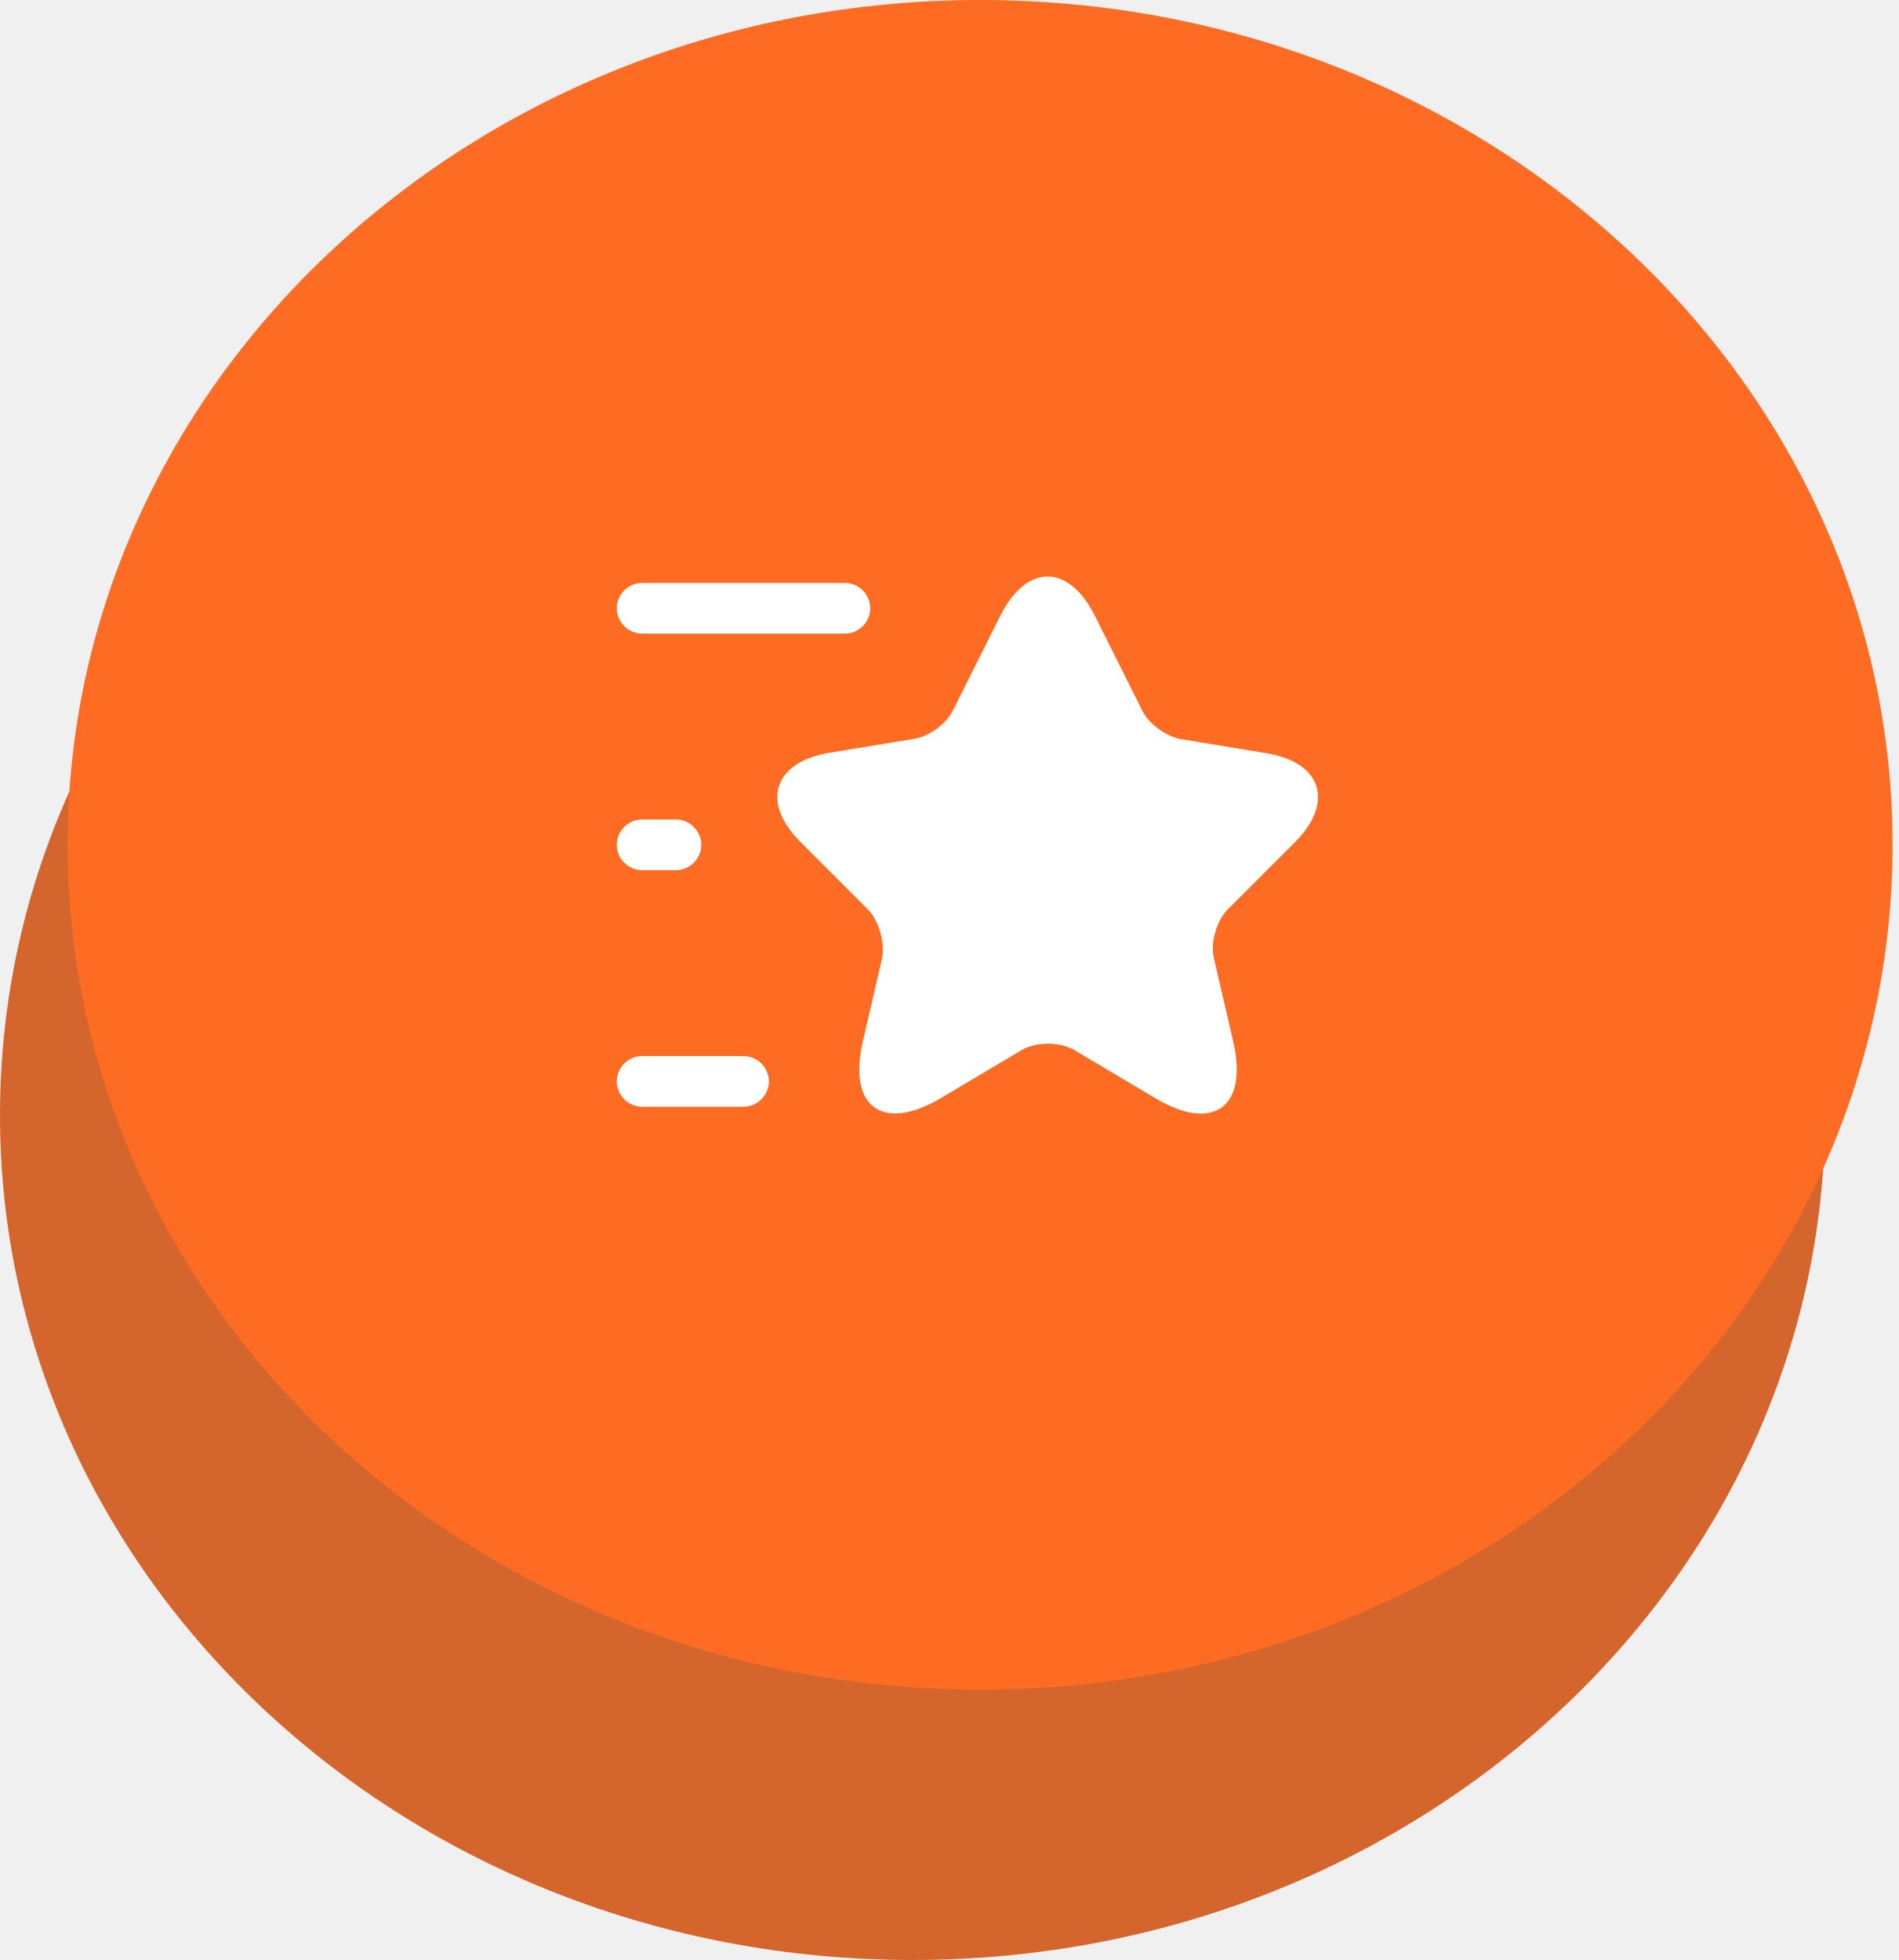
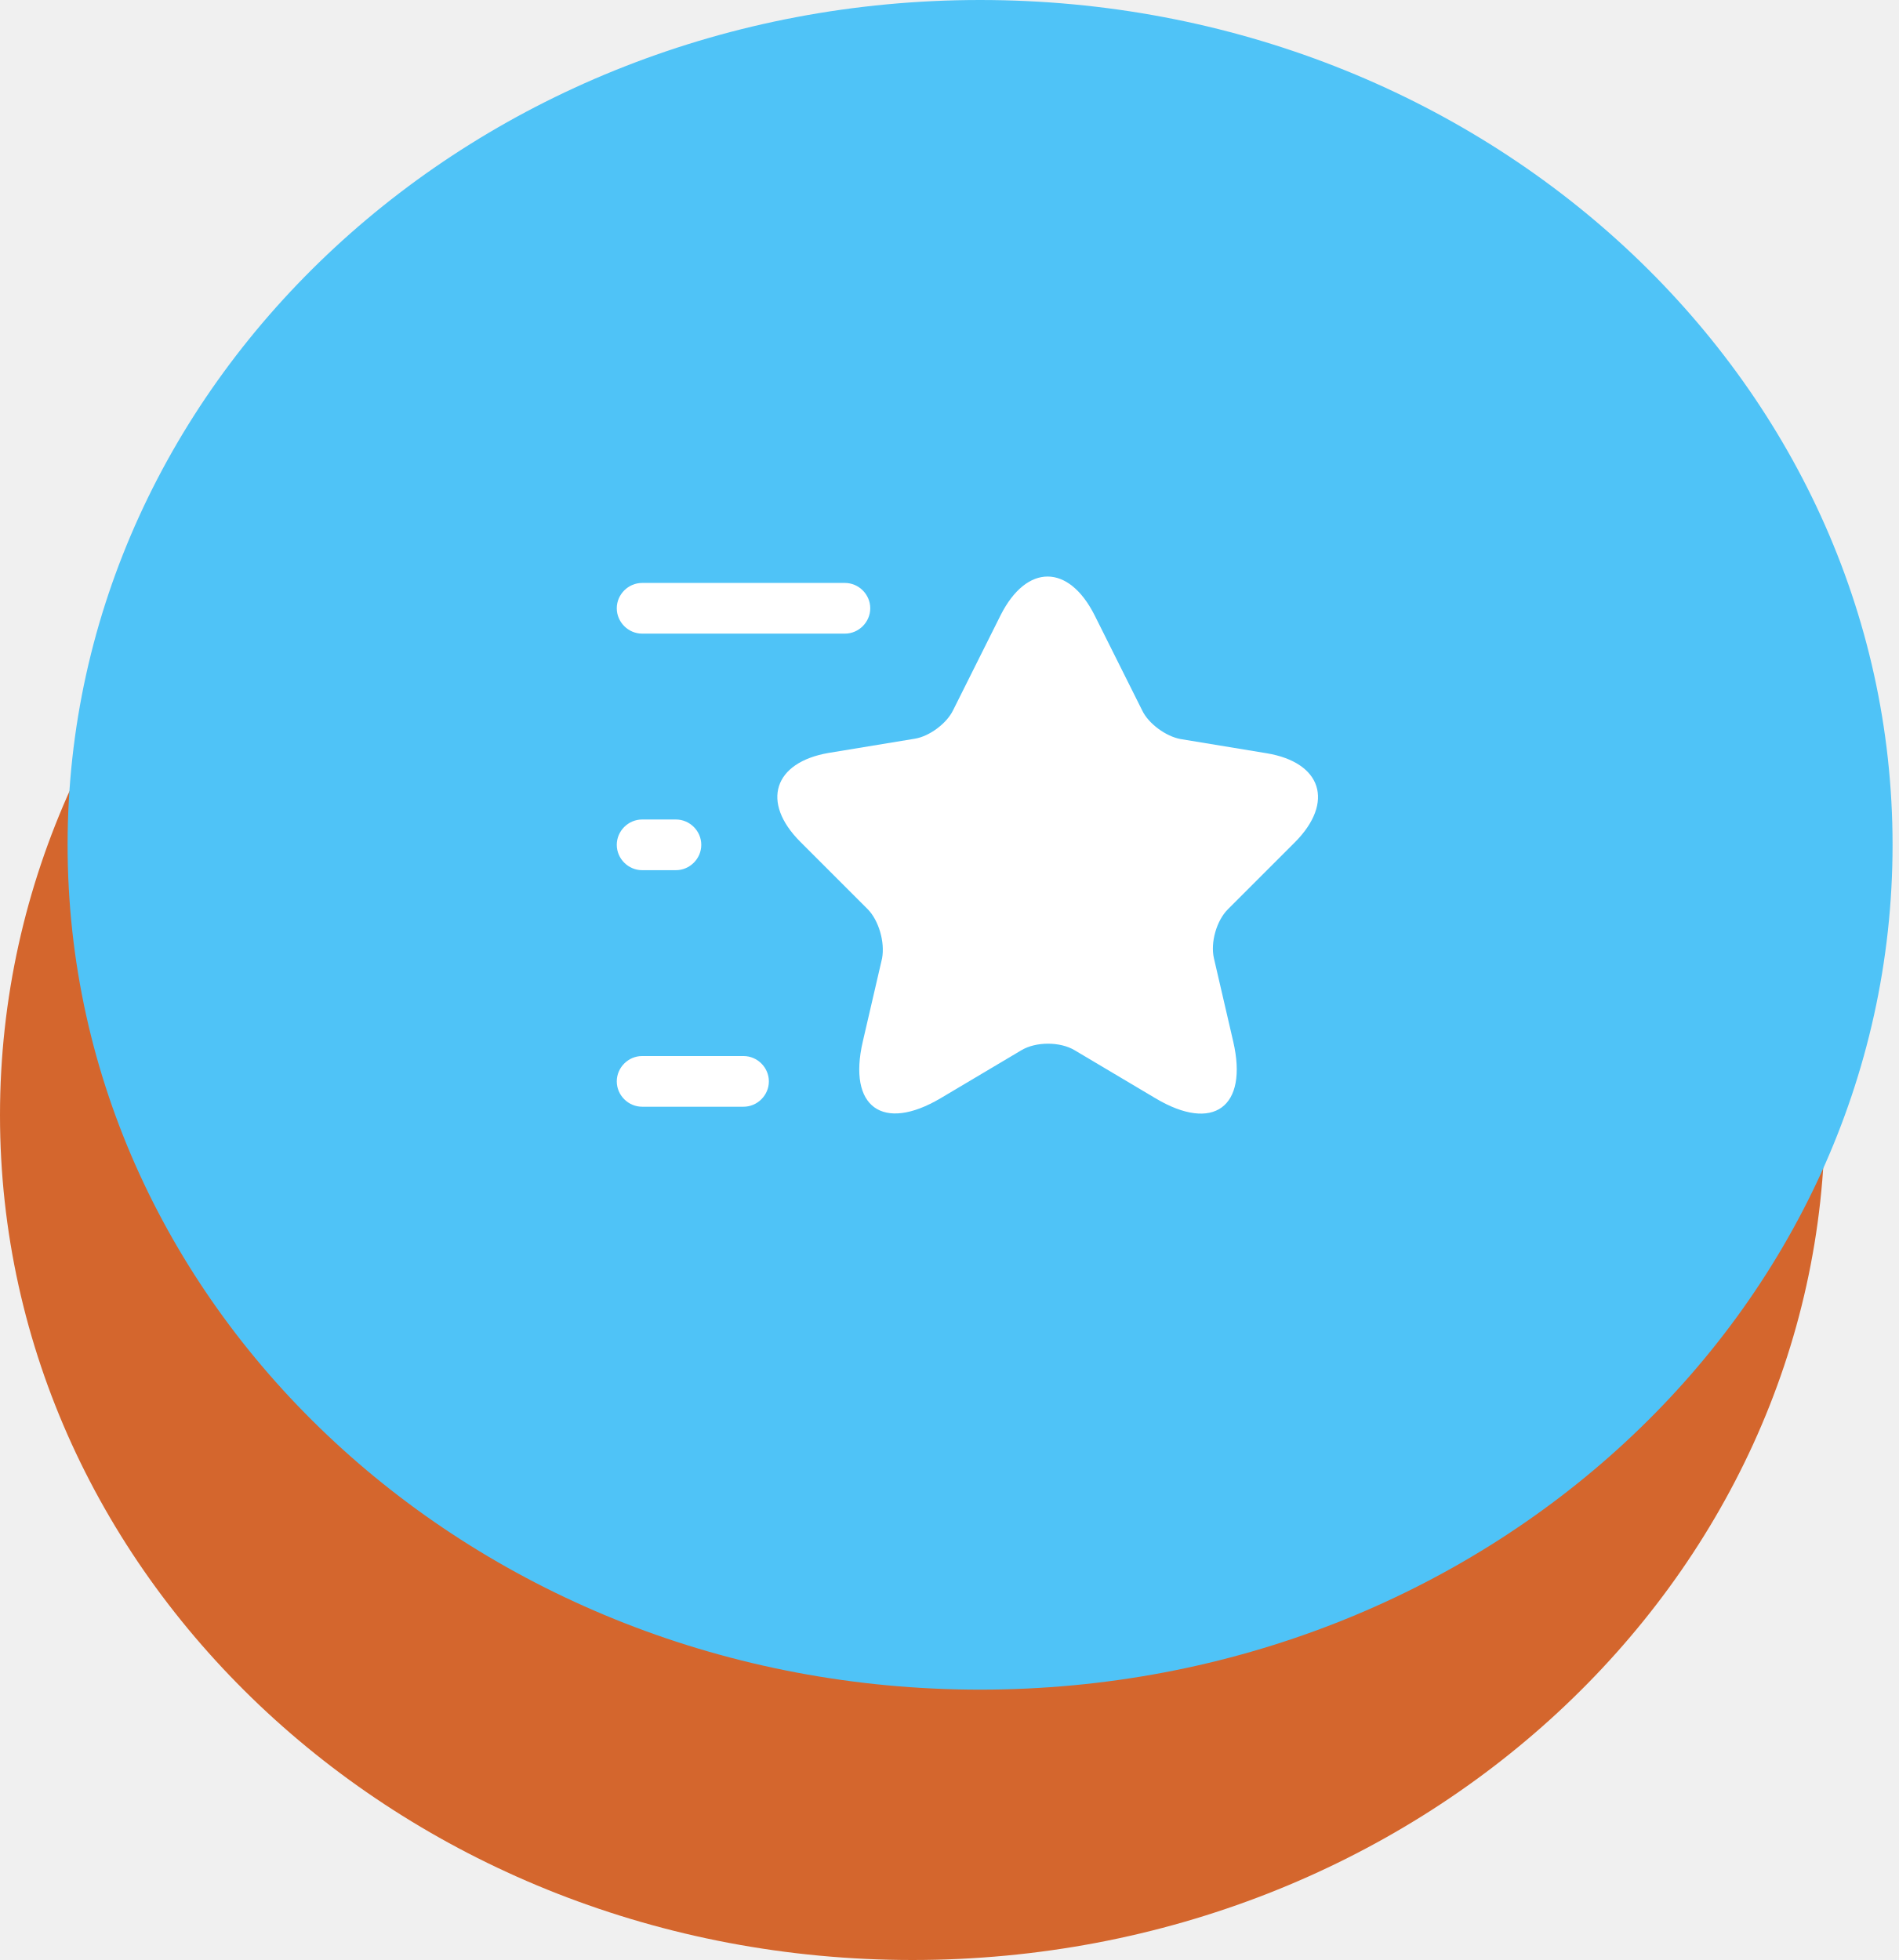
<svg xmlns="http://www.w3.org/2000/svg" width="62" height="64" viewBox="0 0 62 64" fill="none">
  <ellipse cx="29.793" cy="36.414" rx="29.793" ry="27.586" fill="#D4662D" />
-   <ellipse cx="32" cy="27.586" rx="29.793" ry="27.586" fill="#FD6C22" />
+   <ellipse cx="32" cy="27.586" rx="29.793" ry="27.586" fill="#4FC3F7" />
  <path d="M35.741 20.094L37.297 23.206C37.506 23.636 38.069 24.044 38.543 24.132L41.357 24.596C43.156 24.894 43.575 26.196 42.284 27.498L40.088 29.694C39.724 30.058 39.514 30.775 39.636 31.294L40.265 34.008C40.761 36.149 39.614 36.988 37.727 35.862L35.09 34.295C34.615 34.008 33.821 34.008 33.346 34.295L30.709 35.862C28.822 36.977 27.674 36.149 28.171 34.008L28.8 31.294C28.899 30.764 28.69 30.047 28.326 29.683L26.13 27.487C24.839 26.196 25.258 24.894 27.056 24.585L29.87 24.121C30.345 24.044 30.908 23.625 31.117 23.195L32.673 20.083C33.523 18.405 34.891 18.405 35.741 20.094Z" fill="white" />
  <path d="M27.587 20.69H20.966C20.513 20.69 20.138 20.314 20.138 19.862C20.138 19.41 20.513 19.035 20.966 19.035H27.587C28.039 19.035 28.414 19.41 28.414 19.862C28.414 20.314 28.039 20.69 27.587 20.69Z" fill="white" />
  <path d="M24.276 36.138H20.966C20.513 36.138 20.138 35.763 20.138 35.31C20.138 34.858 20.513 34.483 20.966 34.483H24.276C24.729 34.483 25.104 34.858 25.104 35.31C25.104 35.763 24.729 36.138 24.276 36.138Z" fill="white" />
  <path d="M22.069 28.414H20.966C20.513 28.414 20.138 28.039 20.138 27.586C20.138 27.134 20.513 26.759 20.966 26.759H22.069C22.522 26.759 22.897 27.134 22.897 27.586C22.897 28.039 22.522 28.414 22.069 28.414Z" fill="white" />
</svg>
